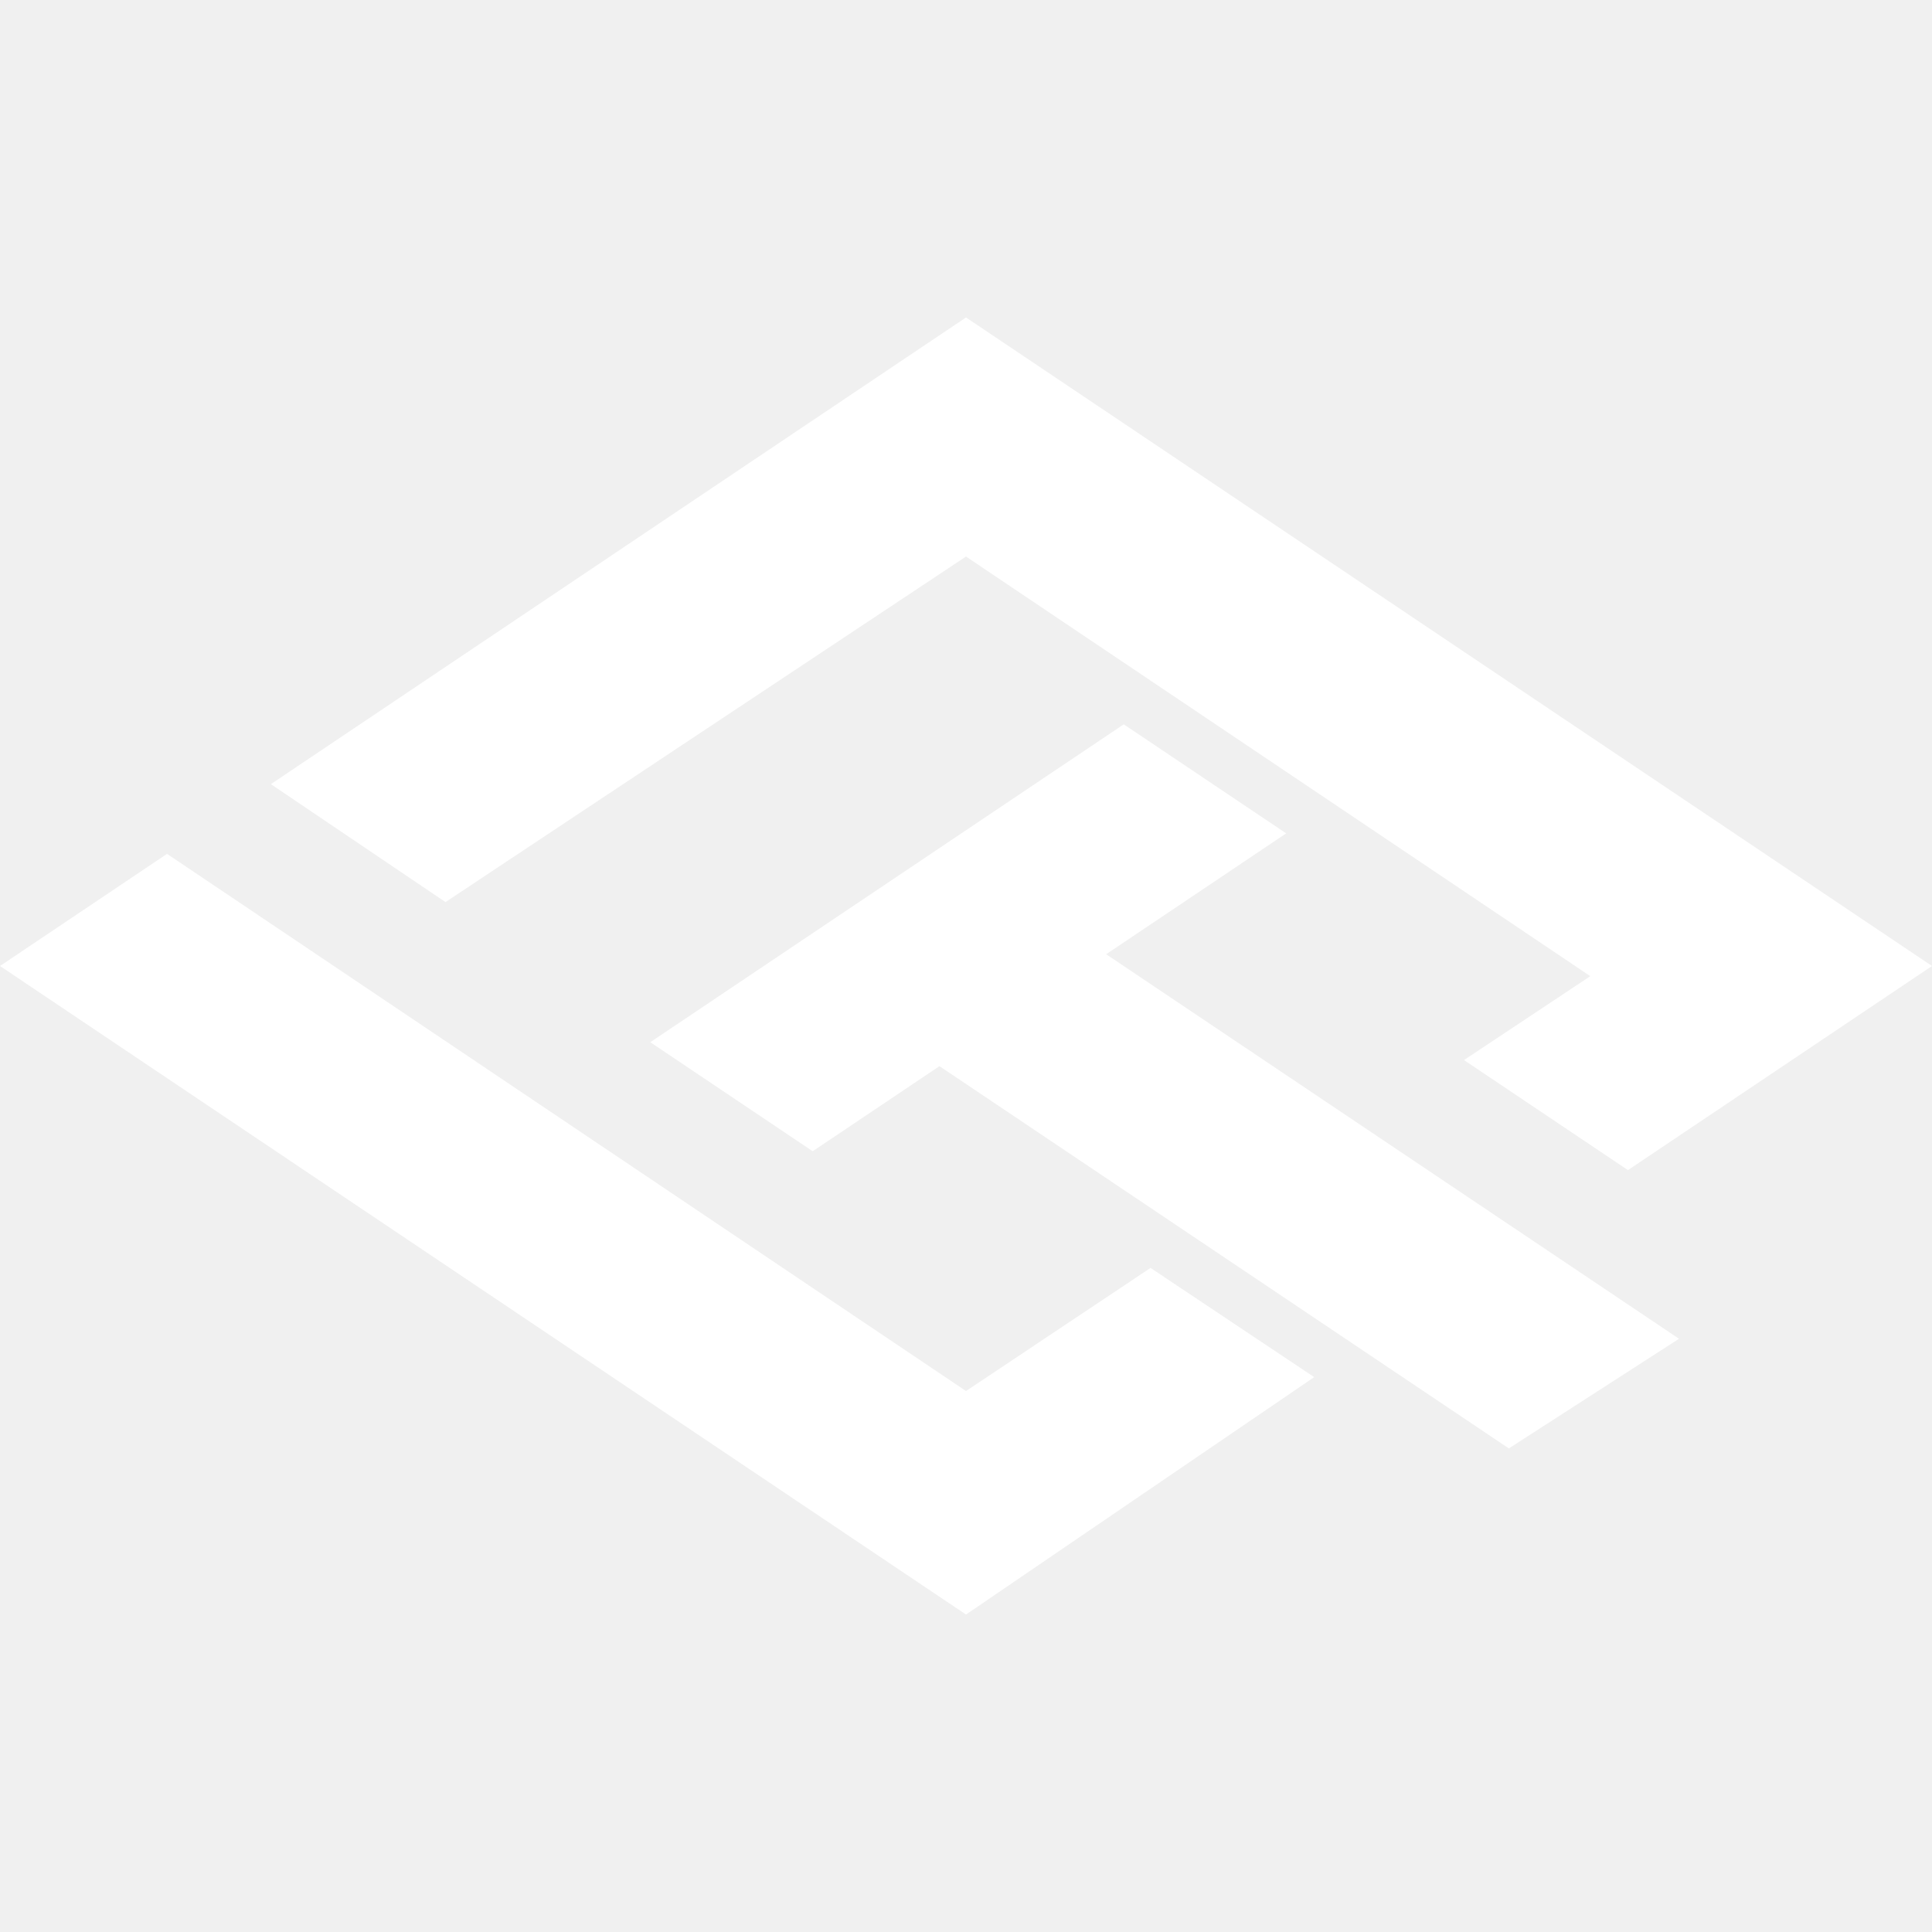
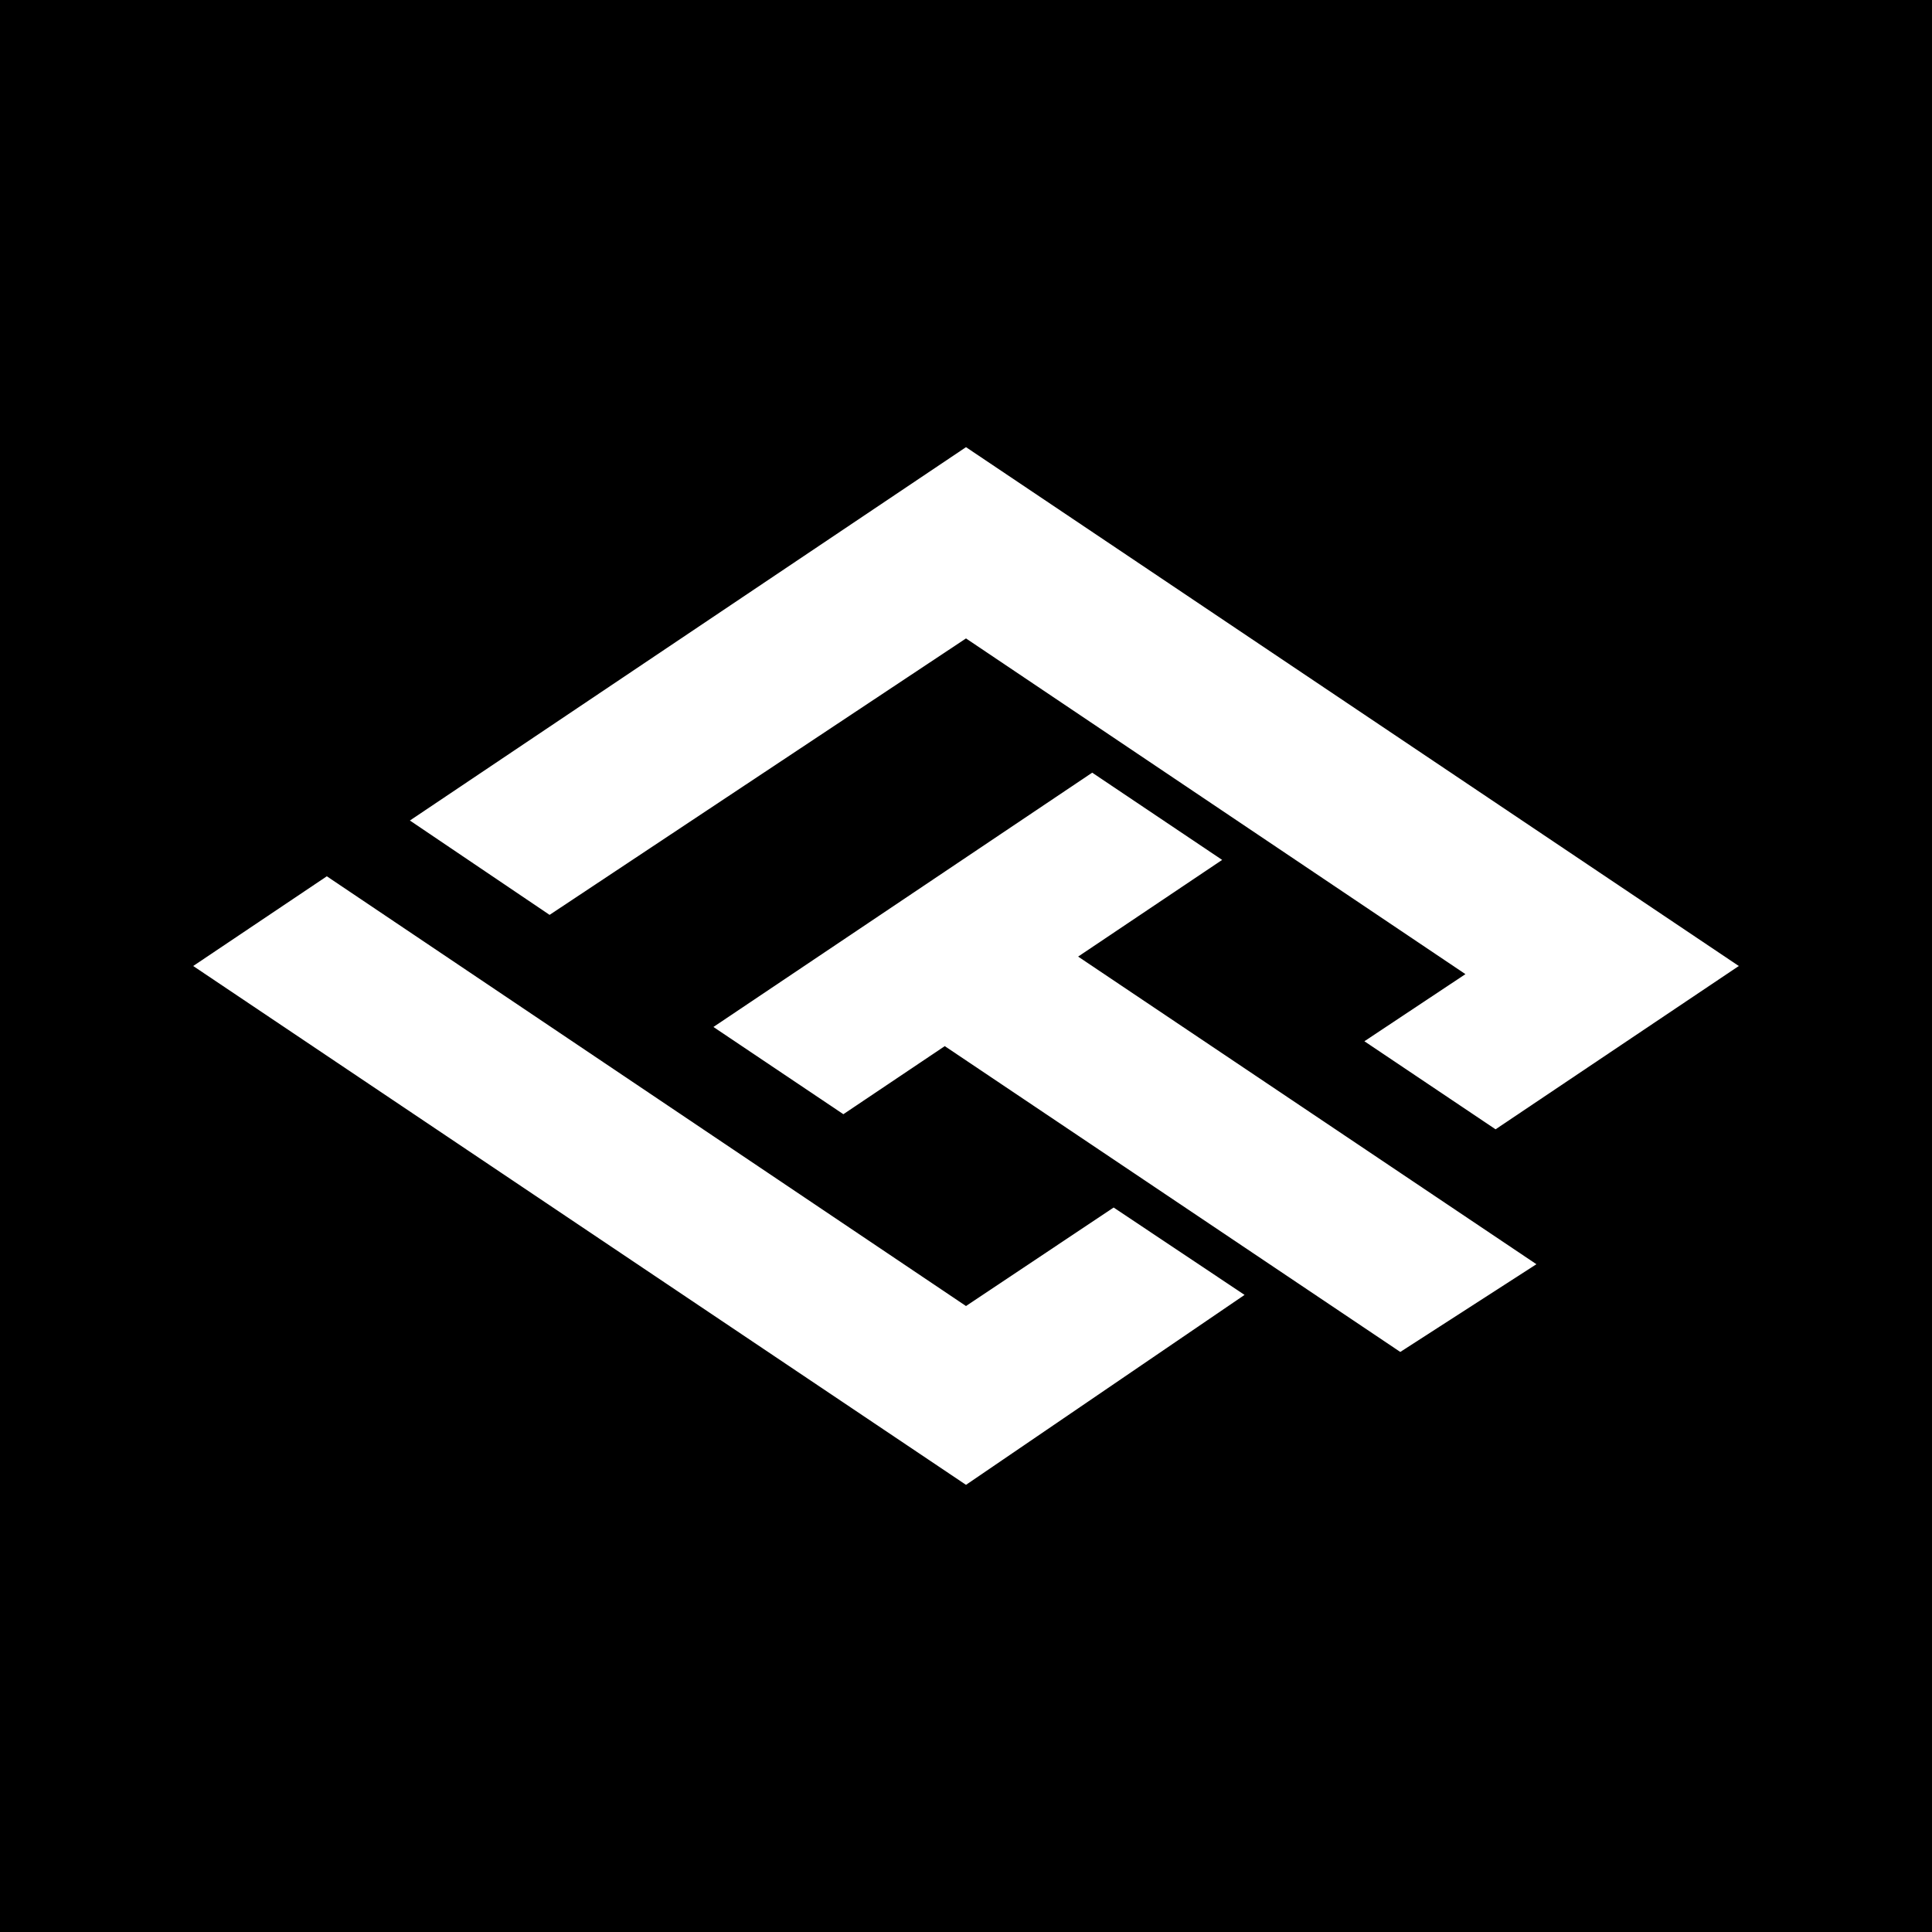
<svg xmlns="http://www.w3.org/2000/svg" width="100%" height="100%" viewBox="0 0 1000 1000" version="1.1" xml:space="preserve" style="fill-rule:evenodd;clip-rule:evenodd;stroke-linejoin:round;stroke-miterlimit:2;">
-   <g id="favicon" transform="matrix(1.42857,0,0,1.42857,-214.286,-214.286)">
+   <g transform="matrix(1.52564,0,0,1.37449,-296.797,-142.168)">
+     <rect x="194.539" y="103.433" width="655.461" height="727.544" />
+   </g>
+   <g id="favicon" transform="matrix(1.14286,0,0,1.14286,-71.4286,-71.4286)">
    <g>
      <path d="M726.193,503.685L500,351.644L311.407,476.846L248.14,434.112L500,265.02L850,500L739.838,573.96L680.43,534.082L726.193,503.685Z" style="fill:white;" />
      <path d="M626.16,648.959L500,734.98L150,500L210.518,459.37L500,653.997L566.865,609.385L626.16,648.959Z" style="fill:white;" />
      <g transform="matrix(1,0,0,1,3.49926,3.49926)">
        <path d="M486.885,532.789L440.958,563.623L382.108,524.113L553.657,408.94L612.507,448.45L547.284,492.238L754.84,631.561L693.182,671.292L486.885,532.789Z" style="fill:white;" />
      </g>
    </g>
  </g>
</svg>
